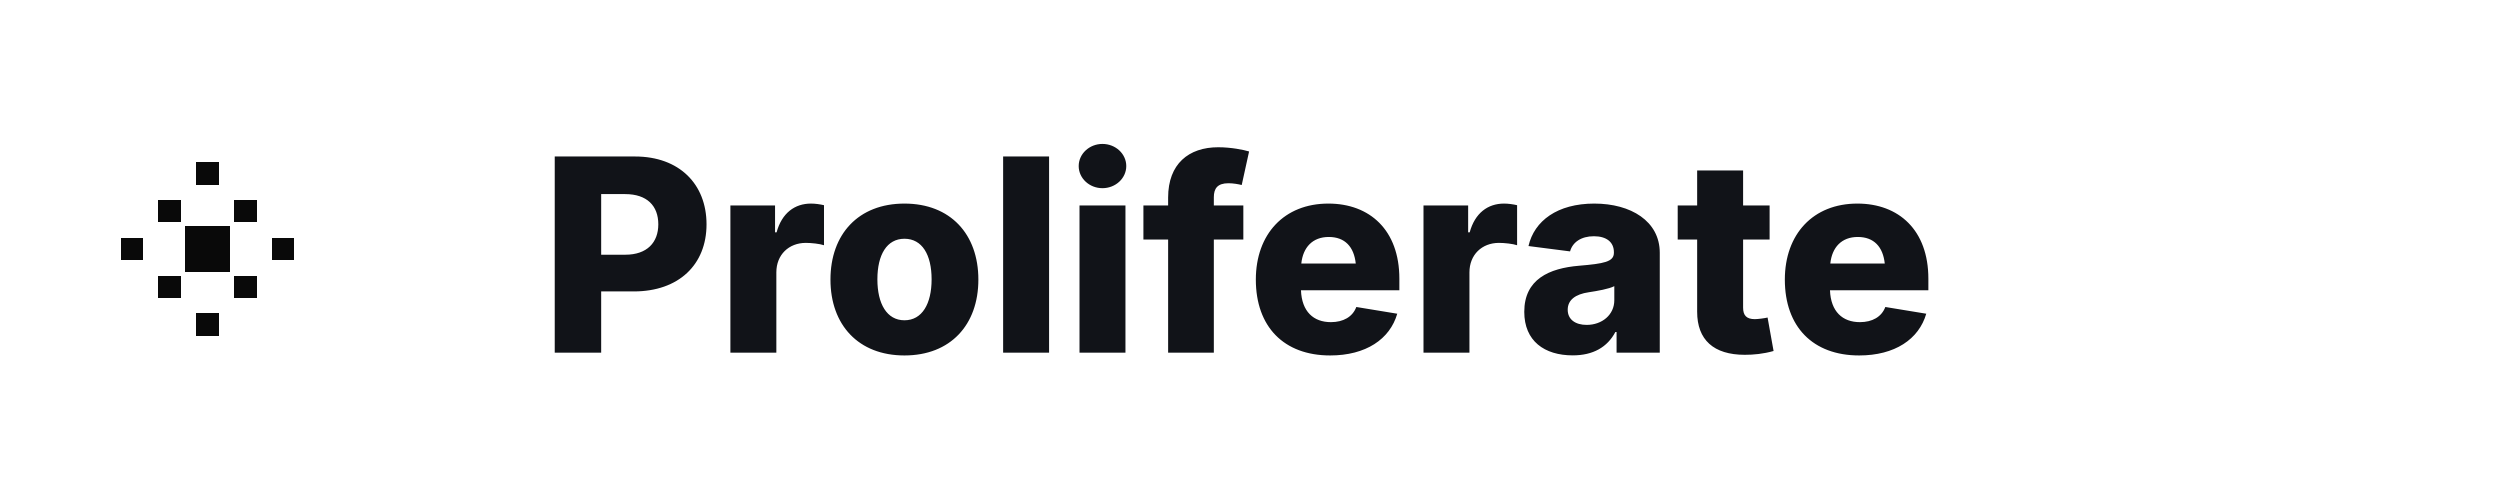
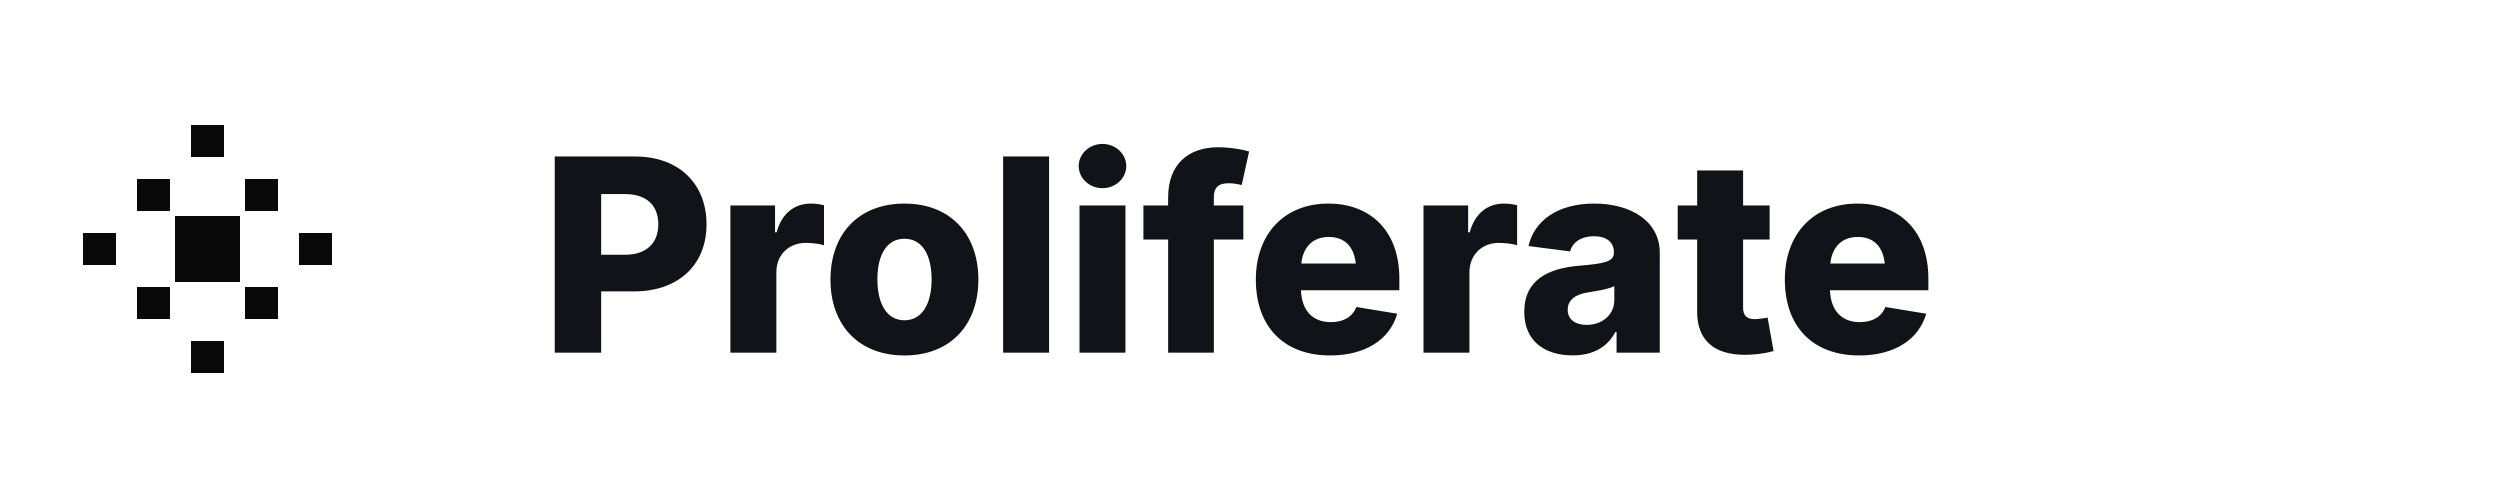
<svg xmlns="http://www.w3.org/2000/svg" width="482" height="96" viewBox="0 0 482 96" fill="none" shape-rendering="crispEdges">
-   <rect x="35.59" y="43.59" width="8.82" height="8.82" fill="#090909" />
-   <rect x="37.82" y="31.24" width="4.35" height="4.35" fill="#090909" />
-   <rect x="45.12" y="38.54" width="4.35" height="4.35" fill="#090909" />
-   <rect x="52.4" y="45.82" width="4.35" height="4.35" fill="#090909" />
-   <rect x="45.12" y="53.12" width="4.35" height="4.35" fill="#090909" />
-   <rect x="37.82" y="60.4" width="4.35" height="4.35" fill="#090909" />
-   <rect x="30.54" y="53.12" width="4.35" height="4.35" fill="#090909" />
-   <rect x="23.24" y="45.82" width="4.35" height="4.35" fill="#090909" />
-   <rect x="30.54" y="38.54" width="4.35" height="4.35" fill="#090909" />
+   <rect x="33.7" y="41.7" width="12.6" height="12.6" fill="#090909" />
+   <rect x="36.89" y="24.06" width="6.22" height="6.22" fill="#090909" />
+   <rect x="47.31" y="34.48" width="6.22" height="6.22" fill="#090909" />
+   <rect x="57.72" y="44.89" width="6.22" height="6.22" fill="#090909" />
+   <rect x="47.31" y="55.31" width="6.22" height="6.22" fill="#090909" />
+   <rect x="36.89" y="65.72" width="6.22" height="6.22" fill="#090909" />
+   <rect x="26.48" y="55.31" width="6.22" height="6.22" fill="#090909" />
+   <rect x="16.06" y="44.89" width="6.22" height="6.22" fill="#090909" />
+   <rect x="26.48" y="34.48" width="6.22" height="6.22" fill="#090909" />
  <text x="104" y="68" fill="#111318" font-family="Inter, ui-sans-serif, system-ui, -apple-system, BlinkMacSystemFont, Segoe UI, sans-serif" font-size="52" font-weight="760" letter-spacing="0">Proliferate</text>
</svg>
